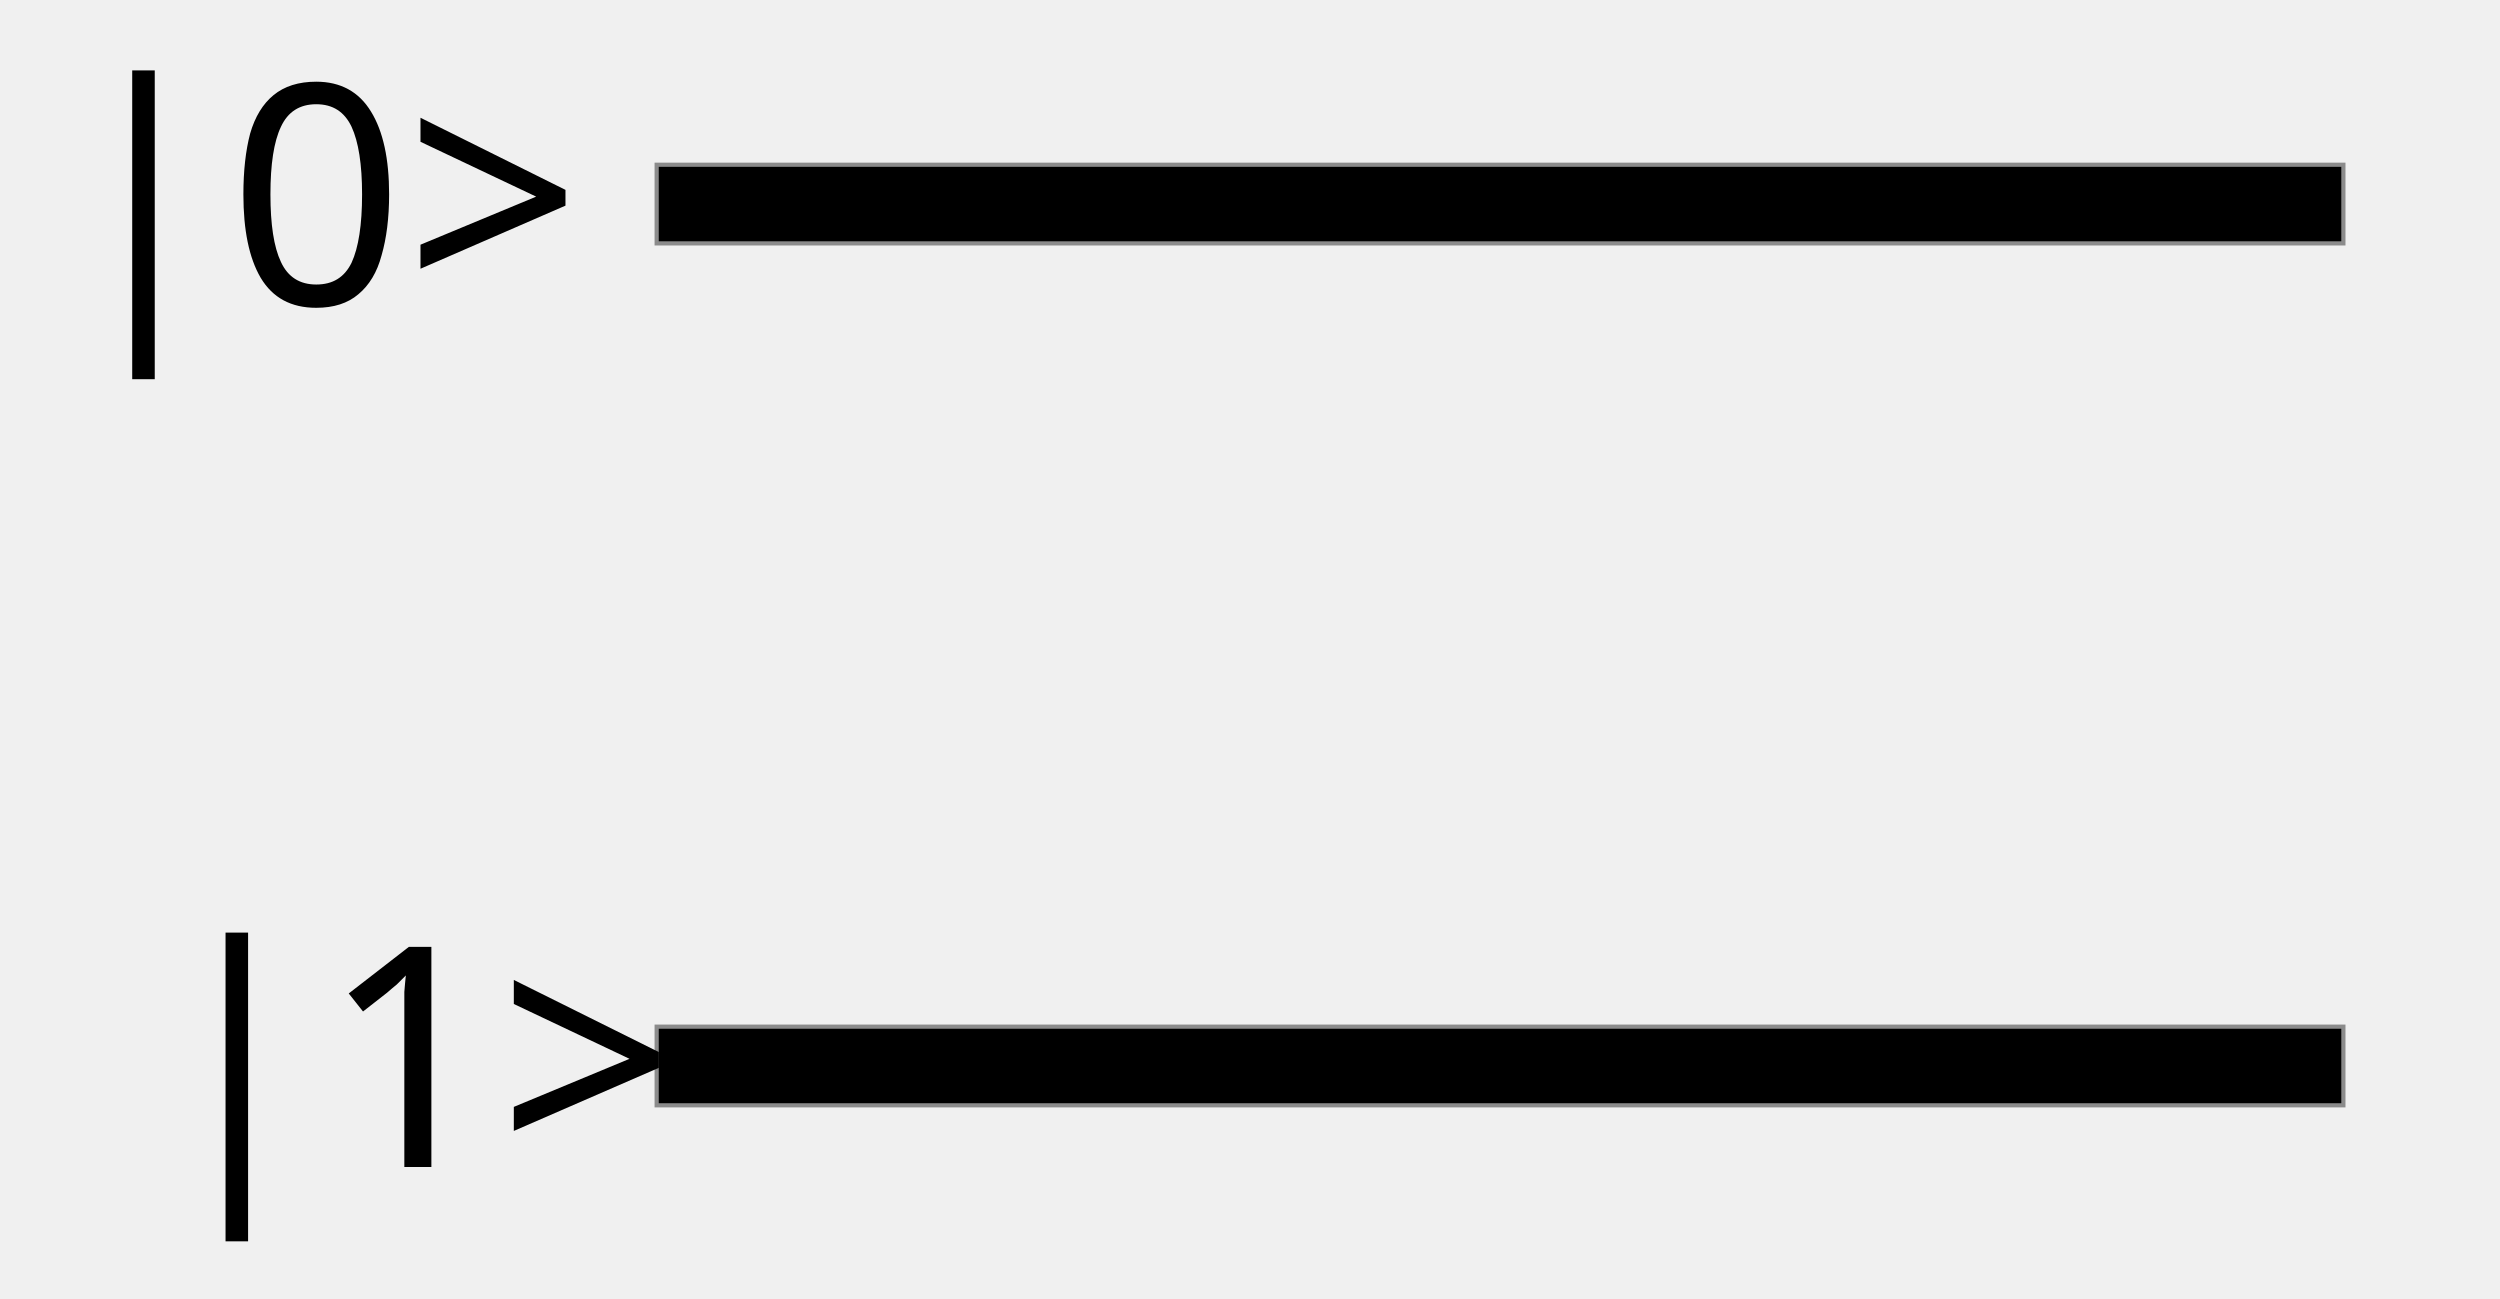
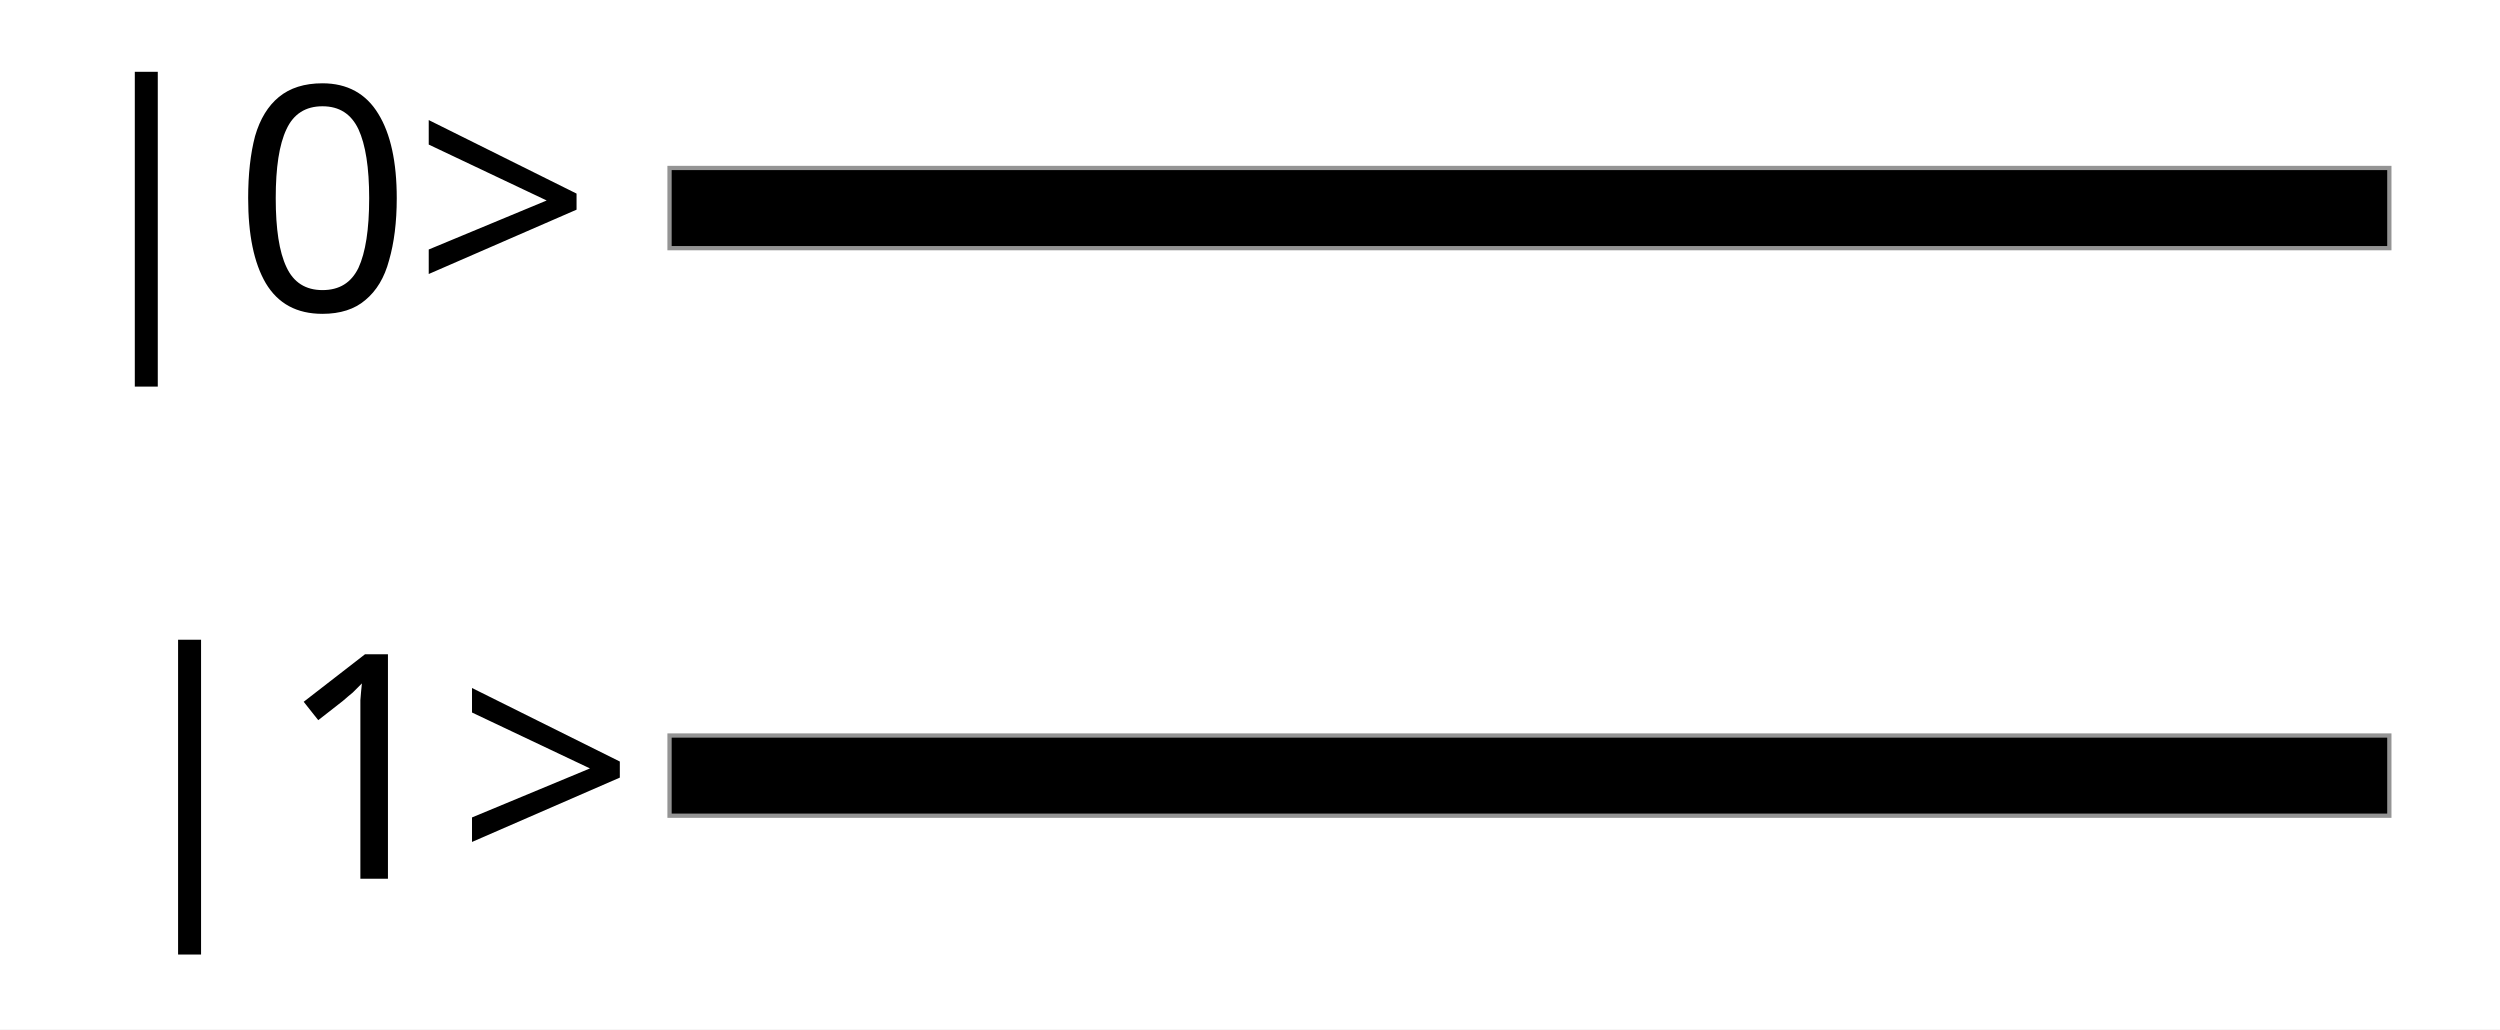
- <svg xmlns="http://www.w3.org/2000/svg" width="52mm" height="27mm" viewBox="0 0 52 27" version="1.1" id="svg5">
+ <svg xmlns="http://www.w3.org/2000/svg" width="51mm" height="21mm" viewBox="0 0 51 21" version="1.1" id="svg5">
  <defs id="defs2" />
  <g id="layer1">
+     <rect style="fill:#ffffff;stroke-width:0.6;stroke-opacity:0.42" id="rect1" width="51" height="21" x="-5.5511151e-17" y="-2.7755576e-17" />
    <rect style="fill:#000000;stroke:#000000;stroke-width:0.174;stroke-opacity:0.42" id="rect846" width="34.997" height="1.549" x="13.702" y="3.47" />
-     <rect style="fill:#000000;stroke:#000000;stroke-width:0.174;stroke-opacity:0.42" id="rect846-7" width="34.997" height="1.549" x="13.702" y="21.398" />
+     <rect style="fill:#000000;stroke:#000000;stroke-width:0.174;stroke-opacity:0.42" id="rect846-7" width="34.997" height="1.549" x="13.702" y="15.048" />
    <text xml:space="preserve" style="font-style:normal;font-variant:normal;font-weight:normal;font-stretch:normal;font-size:6.41px;line-height:1.25;font-family:Montserrat;-inkscape-font-specification:Montserrat;fill:#000000;fill-opacity:1;stroke:none;stroke-width:0.16" x="1.22" y="6.34" id="text2906">
      <tspan id="tspan2904" style="font-style:normal;font-variant:normal;font-weight:normal;font-stretch:normal;font-family:Montserrat;-inkscape-font-specification:Montserrat;stroke-width:0.16" x="1.22" y="6.34">|0&gt;</tspan>
    </text>
-     <text xml:space="preserve" style="font-style:normal;font-variant:normal;font-weight:normal;font-stretch:normal;font-size:6.41px;line-height:1.25;font-family:Montserrat;-inkscape-font-specification:Montserrat;fill:#000000;fill-opacity:1;stroke:none;stroke-width:0.16" x="3.16" y="24.276" id="text2906-2">
-       <tspan id="tspan2904-8" style="font-style:normal;font-variant:normal;font-weight:normal;font-stretch:normal;font-family:Montserrat;-inkscape-font-specification:Montserrat;stroke-width:0.16" x="3.16" y="24.276">|1&gt;</tspan>
+     <text xml:space="preserve" style="font-style:normal;font-variant:normal;font-weight:normal;font-stretch:normal;font-size:6.41px;line-height:1.25;font-family:Montserrat;-inkscape-font-specification:Montserrat;fill:#000000;fill-opacity:1;stroke:none;stroke-width:0.16" x="2.101" y="17.926" id="text2906-2">
+       <tspan id="tspan2904-8" style="font-style:normal;font-variant:normal;font-weight:normal;font-stretch:normal;font-family:Montserrat;-inkscape-font-specification:Montserrat;stroke-width:0.16" x="2.101" y="17.926">|1&gt;</tspan>
    </text>
  </g>
</svg>
